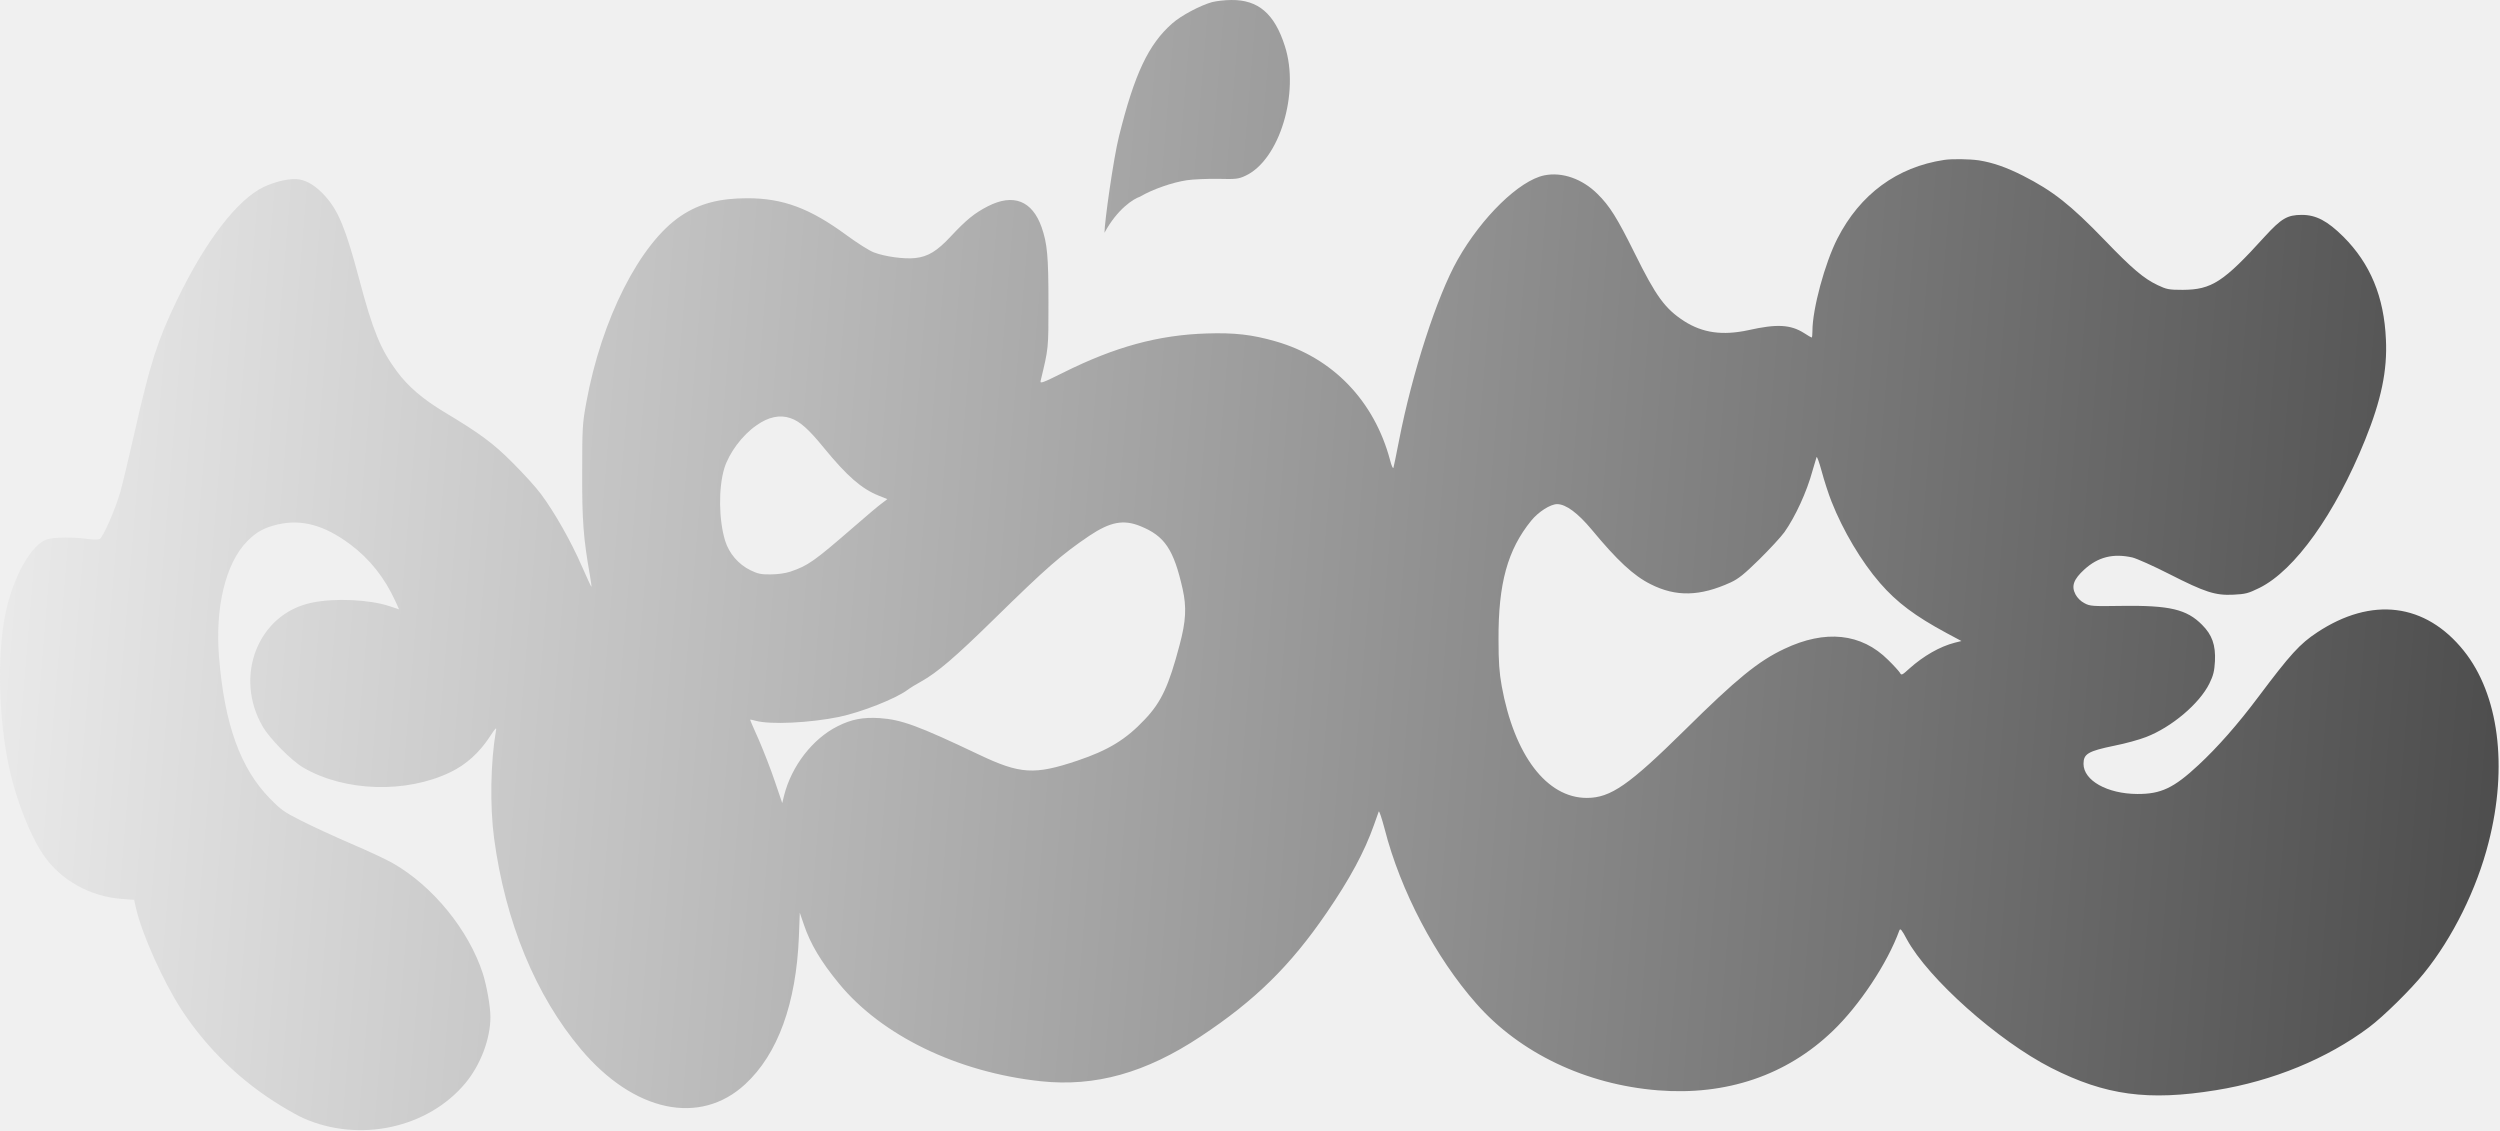
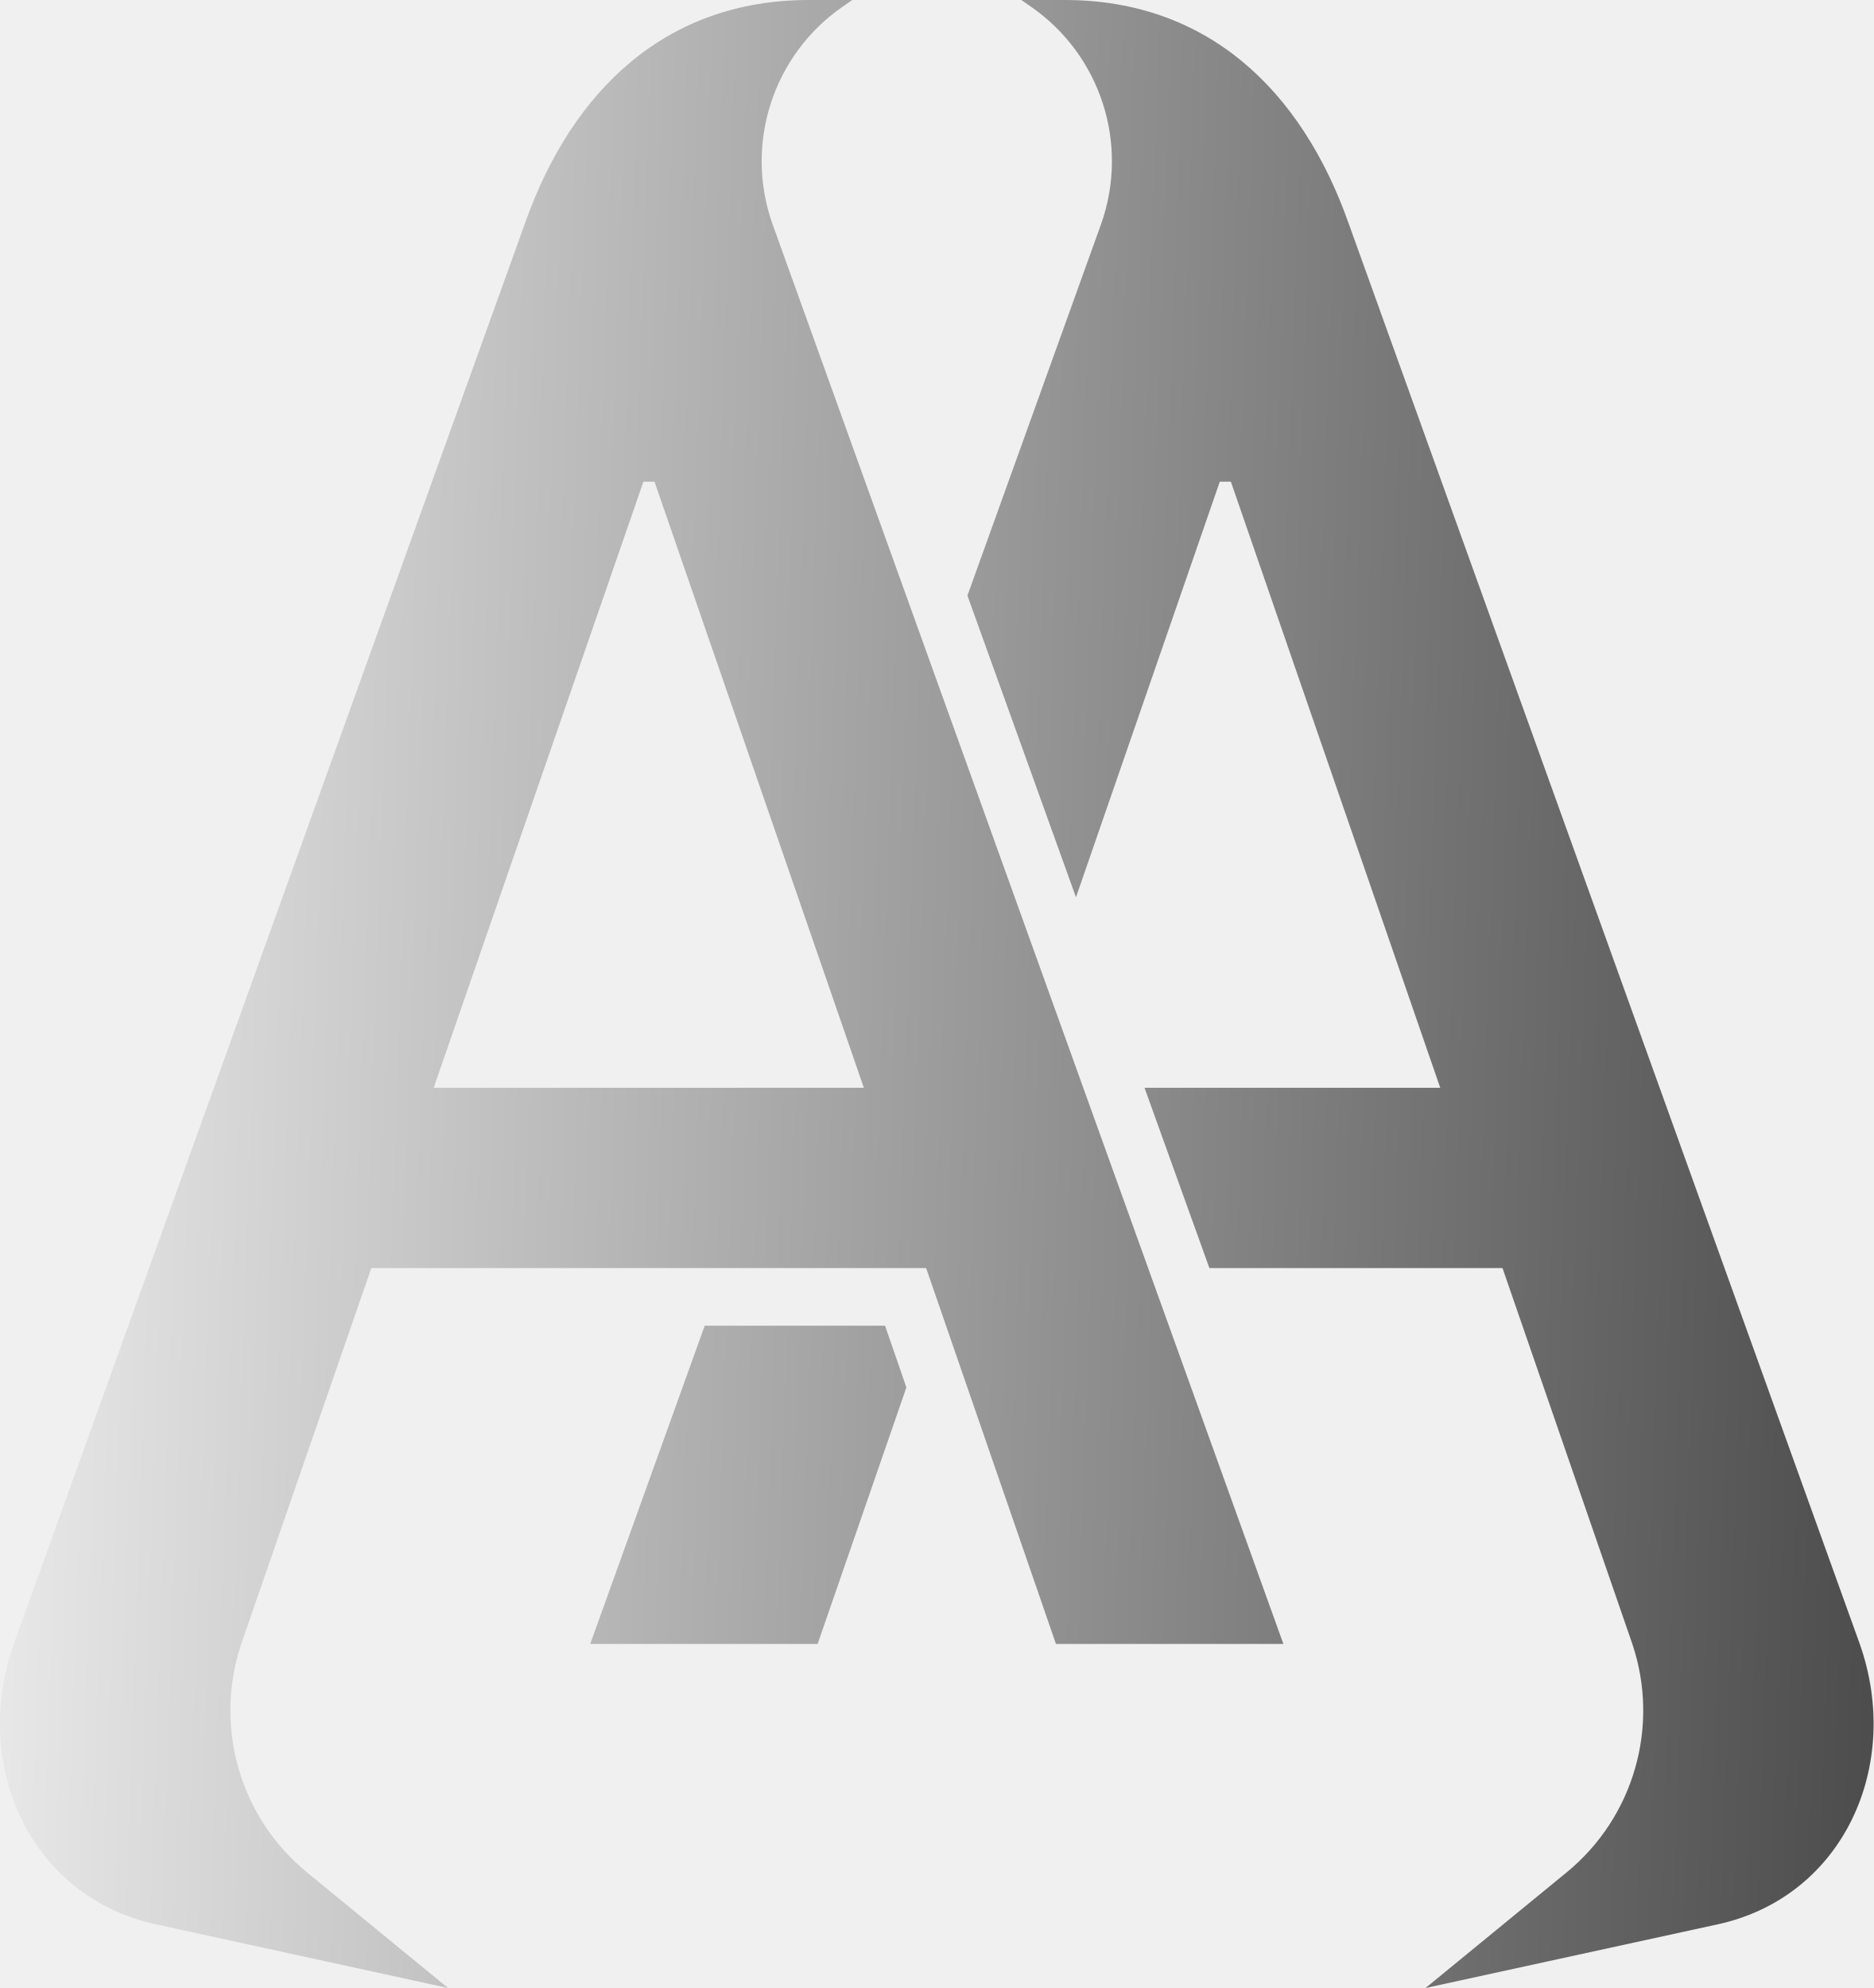
- <svg xmlns="http://www.w3.org/2000/svg" width="1648" height="745" viewBox="0 0 1648 745" fill="none">
-   <g clip-path="url(#clip0_884_1886)">
-     <path d="M798.953 1.401C791.167 3.597 778.489 10.285 772.699 15.476C757.027 29.252 747.843 48.818 737.66 89.747C733.967 104.421 728.077 146.5 728.077 153.435C736.538 137.784 747.175 131.075 751.436 129.677C759.722 124.785 772.899 120.193 782.482 118.796C786.575 118.197 795.859 117.798 802.946 117.897C814.726 118.197 816.423 117.997 820.915 115.901C843.376 105.619 856.952 61.196 846.97 30.35C840.181 8.988 829.4 -0.196 811.631 0.003C807.439 0.003 801.749 0.702 798.953 1.401Z" fill="url(#paint0_linear_884_1886)" />
-     <path d="M1281.61 105.419C1250.47 110.111 1226.11 128.08 1211.23 157.229C1202.95 173.4 1194.76 203.747 1194.76 218.122C1194.76 220.518 1194.56 222.515 1194.26 222.515C1194.06 222.515 1191.77 221.217 1189.17 219.52C1180.29 213.93 1171.3 213.431 1152.64 217.623C1135.57 221.317 1122.39 219.52 1110.11 211.634C1097.53 203.448 1091.64 195.362 1077.67 167.111C1065.89 143.353 1061.1 135.766 1053.01 127.78C1042.93 117.798 1029.65 113.206 1017.97 115.601C1001.5 118.995 976.743 143.153 960.871 171.204C947.294 195.162 930.823 246.074 922.238 290.396C920.441 299.48 918.844 307.566 918.545 308.365C918.245 309.163 917.247 306.967 916.348 303.374C905.967 264.342 878.614 235.792 840.88 225.01C825.607 220.618 813.927 219.22 795.459 219.819C763.615 220.818 734.965 228.604 700.825 245.674C687.348 252.363 685.551 253.061 685.951 251.165C691.241 229.103 691.142 230.501 691.142 199.555C691.142 168.808 690.343 160.523 686.649 149.842C680.46 132.272 667.982 127.381 651.211 135.966C642.427 140.458 636.936 144.95 626.954 155.631C617.77 165.514 611.78 169.208 603.295 170.106C596.207 170.905 583.529 169.208 576.142 166.413C573.247 165.414 565.161 160.223 558.174 155.132C534.016 137.363 516.247 130.675 492.688 130.675C474.32 130.675 461.043 134.169 448.964 142.255C421.911 160.223 396.456 210.336 386.473 265.44C383.978 279.016 383.778 281.811 383.778 311.36C383.678 343.204 384.577 354.784 388.769 378.642C389.468 383.035 390.067 386.728 389.867 386.828C389.768 387.028 386.773 380.639 383.379 372.852C376.291 356.581 365.41 337.514 356.725 325.834C353.531 321.442 345.145 312.258 338.257 305.37C325.28 292.293 316.695 285.904 292.537 271.429C278.661 263.044 268.879 254.659 261.591 244.776C250.81 230.201 245.719 217.723 236.934 184.581C227.95 150.74 223.058 138.761 214.074 128.978C208.584 122.889 202.794 119.195 197.303 118.297C191.713 117.298 182.03 119.395 173.745 123.288C156.375 131.673 135.411 158.926 116.744 197.658C103.867 224.312 98.975 239.485 88.693 285.105C84.9 301.976 80.607 319.745 79.21 324.636C75.915 335.917 68.029 354.085 65.733 355.283C64.735 355.782 61.54 355.782 57.647 355.283C49.062 353.985 36.185 354.085 31.493 355.383C20.811 358.278 8.333 380.639 3.442 405.196C-1.949 432.748 -0.951 473.676 6.037 506.02C10.43 526.784 19.813 550.642 28.598 563.519C39.778 580.091 59.444 591.071 80.308 592.569L88.394 593.168L89.691 598.758C93.385 615.429 107.76 647.373 119.739 665.741C136.41 691.197 158.97 713.058 185.524 729.13C190.715 732.325 197.204 735.919 199.999 737.116C236.934 753.488 282.155 743.705 306.912 713.857C316.795 701.878 323.284 684.808 323.284 670.433C323.284 663.445 320.888 650.068 318.292 641.783C309.008 613.133 285.35 584.084 259.096 569.11C255.003 566.714 242.425 560.824 231.144 556.033C219.864 551.141 205.09 544.353 198.302 540.859C187.521 535.468 185.025 533.672 178.037 526.484C158.471 506.619 147.99 477.47 144.396 433.347C141.701 400.304 148.688 371.455 162.864 356.88C168.953 350.691 174.044 347.896 182.729 345.8C198.801 342.006 213.775 346.099 231.045 358.977C243.722 368.46 253.605 380.938 260.593 396.212L263.089 401.702L256.5 399.506C243.423 395.213 220.463 394.115 205.489 397.31C170.151 404.597 153.879 445.825 173.245 479.067C177.937 487.053 192.013 501.328 199.799 505.92C226.952 521.892 267.681 523.19 296.93 509.015C307.112 504.123 315.797 496.337 322.585 486.055C326.977 479.366 327.476 478.967 326.877 482.062C323.383 502.426 322.884 531.176 325.679 552.439C333.066 607.642 353.032 656.158 382.979 691.696C417.819 733.024 461.343 742.307 491.191 714.756C512.753 694.89 524.832 661.548 526.629 617.525L527.228 601.653L529.923 609.539C534.215 622.217 541.103 633.797 552.983 648.272C581.134 682.612 631.146 706.869 686.15 712.759C721.988 716.552 755.23 707.269 791.367 683.31C827.304 659.552 850.563 636.692 874.422 601.853C889.895 579.292 899.478 561.423 905.667 543.954C907.164 539.861 908.562 535.768 908.862 534.969C909.161 534.171 910.858 539.362 912.755 546.449C923.137 587.078 946.296 631.201 973.249 661.648C1001.9 694.191 1045.42 714.955 1092.94 718.749C1137.96 722.342 1177.69 708.866 1208.04 679.717C1225.71 662.846 1244.18 634.995 1252.06 613.333C1252.66 611.735 1253.56 612.734 1256.95 619.122C1271.03 645.077 1316.95 686.006 1352.19 703.974C1387.83 722.043 1416.08 725.936 1460.8 718.649C1498.13 712.659 1534.07 697.885 1561.62 677.221C1571.11 670.133 1589.17 652.364 1597.76 641.683C1616.73 618.324 1632.7 586.08 1640.48 555.334C1653.36 505.121 1647.17 457.704 1624.11 428.954C1598.86 397.509 1563.42 393.117 1527.48 416.875C1516 424.462 1509.91 431.151 1488.55 459.601C1475.17 477.47 1461.8 492.643 1449.22 504.323C1432.95 519.496 1424.46 523.489 1408.89 523.39C1389.12 523.29 1373.45 514.505 1373.45 503.524C1373.45 496.936 1376.45 495.139 1393.91 491.545C1401 490.148 1410.39 487.552 1414.68 485.855C1431.55 479.366 1449.82 463.893 1456.41 450.617C1459.1 445.126 1459.7 442.431 1460.1 435.842C1460.6 425.161 1458.2 418.473 1451.61 411.884C1441.43 401.602 1430.15 399.007 1398.91 399.406C1379.34 399.705 1377.64 399.606 1374.05 397.609C1371.65 396.411 1369.36 394.115 1368.16 391.819C1365.26 386.329 1366.96 381.837 1373.95 375.448C1383.03 367.162 1392.92 364.667 1405.59 367.462C1408.49 368.16 1419.47 373.052 1429.85 378.343C1453.61 390.422 1460.3 392.618 1472.28 392.019C1480.16 391.62 1481.96 391.22 1489.45 387.527C1512.81 375.947 1539.36 338.712 1559.03 290.097C1569.71 263.743 1573.8 244.177 1572.8 223.812C1571.6 195.662 1562.52 173.8 1544.75 156.031C1534.27 145.649 1526.78 141.656 1517.4 141.656C1507.82 141.656 1503.92 143.952 1492.94 155.931C1465.69 185.979 1457.9 190.97 1438.84 191.07C1429.75 191.07 1428.25 190.77 1422.37 187.975C1413.28 183.683 1405.59 177.194 1387.53 158.427C1364.77 134.868 1353.29 125.883 1333.52 115.801C1322.64 110.311 1313.85 107.216 1304.57 105.719C1298.28 104.82 1286.8 104.621 1281.61 105.419ZM521.038 275.622C527.228 277.718 532.918 282.71 543 295.088C558.373 313.855 567.857 322.141 579.237 326.733L584.927 329.029L581.134 331.924C579.037 333.421 571.151 340.109 563.464 346.798C536.412 370.257 532.718 372.852 520.939 376.845C517.644 377.943 512.453 378.642 507.961 378.642C501.672 378.742 499.576 378.243 494.784 375.947C486.798 372.054 480.609 364.866 478.014 356.481C473.821 342.805 473.521 321.941 477.415 308.864C480.509 298.682 489.294 286.803 498.777 280.314C506.564 274.823 514.051 273.226 521.038 275.622ZM1207.34 330.626C1214.83 349.693 1227.11 370.357 1239.38 384.432C1250.37 397.11 1262.54 406.194 1283.11 417.275L1292.99 422.566L1288.6 423.664C1278.82 426.159 1268.03 432.348 1258.75 440.634C1253.86 445.126 1253.36 445.326 1252.46 443.529C1251.86 442.531 1248.37 438.637 1244.68 435.044C1227.01 417.375 1203.25 414.879 1176.19 427.756C1159.02 435.842 1144.65 447.622 1110.81 481.063C1073.77 517.6 1061.69 525.985 1046.02 525.985C1019.57 525.985 998.206 497.834 989.92 452.214C988.323 443.229 987.824 436.341 987.824 421.667C987.624 384.632 993.813 362.371 1009.39 343.204C1014.08 337.414 1022.06 332.323 1026.46 332.323C1032.25 332.323 1040.13 338.213 1049.22 349.094C1065.99 369.358 1076.87 379.541 1088.15 385.131C1104.72 393.516 1120.59 393.217 1140.86 383.933C1146.05 381.537 1149.84 378.443 1159.62 368.859C1166.41 362.171 1173.9 354.085 1176.29 350.791C1183.48 340.609 1191.07 324.137 1194.76 310.461C1195.96 306.269 1197.16 302.176 1197.46 301.377C1197.76 300.578 1199.25 304.771 1200.85 310.661C1202.45 316.65 1205.34 325.635 1207.34 330.626ZM751.636 346.798C767.808 353.286 773.697 362.171 779.587 388.225C782.282 400.304 781.783 409.488 777.591 425.161C770.503 452.014 765.612 462.695 754.731 474.175C742.252 487.452 730.673 494.54 710.208 501.428C681.958 510.911 672.574 510.412 645.321 497.435C605.192 478.368 594.311 474.375 579.836 473.377C568.855 472.678 561.168 474.175 552.084 478.767C535.613 487.053 521.737 505.022 516.846 524.488L515.648 529.379L510.856 515.304C508.261 507.517 503.469 495.239 500.275 487.852C496.98 480.564 494.385 474.475 494.485 474.375C494.485 474.275 496.282 474.575 498.278 475.174C507.861 477.769 533.616 476.571 553.182 472.578C567.857 469.484 590.417 460.599 598.204 454.809C599.901 453.512 603.994 451.016 607.288 449.219C617.969 443.229 629.749 433.147 655.204 408.191C689.944 374.15 699.527 365.765 718.094 353.187C731.87 344.003 740.555 342.306 751.636 346.798Z" fill="url(#paint1_linear_884_1886)" />
-   </g>
+ <svg xmlns="http://www.w3.org/2000/svg" width="772" height="819" viewBox="0 0 772 819" fill="none">
+   <path fill-rule="evenodd" clip-rule="evenodd" d="M373.46 571.591L364.674 546.159H290.365L243.19 677.253H336.895L373.46 571.591Z" fill="url(#paint0_linear_1153_1541)" />
+   <path fill-rule="evenodd" clip-rule="evenodd" d="M5.701 677.25L216.252 92.162C235.693 36.942 274.7 0 333.243 0H351.177L347.239 2.722C318.508 22.584 306.63 59.221 318.243 92.162L528.795 677.25H435.089L381.596 522.407H152.992L99.407 677.25C88 711.199 98.776 748.665 126.478 771.364L184.615 819.002L64.26 792.778C12.411 781.481 -11.942 727.296 5.701 677.25ZM265.105 198.438H269.676L355.936 448.129H178.697L265.105 198.438Z" fill="url(#paint1_linear_1153_1541)" />
+   <path d="M555.731 92.165L766.283 677.253C783.926 727.299 759.573 781.483 707.724 792.781L587.368 819.005L645.506 771.367C673.208 748.668 683.984 711.202 672.577 677.253L619.084 522.41H498.312L471.582 448.132H593.424L507.164 198.441H502.593L443.342 369.657L398.612 245.36L453.741 92.165C465.354 59.224 453.476 22.587 424.744 2.726L420.806 0.004H438.741C497.283 0.004 536.291 36.945 555.731 92.165Z" fill="url(#paint2_linear_1153_1541)" />
  <defs>
-     <linearGradient id="paint0_linear_884_1886" x1="-112.394" y1="-1018.17" x2="2578.06" y2="-795.841" gradientUnits="userSpaceOnUse">
+     <linearGradient id="paint0_linear_1153_1541" x1="-52.679" y1="-1119.31" x2="1215.36" y2="-1074.63" gradientUnits="userSpaceOnUse">
      <stop stop-color="white" />
      <stop offset="1" />
    </linearGradient>
-     <linearGradient id="paint1_linear_884_1886" x1="-112.394" y1="-1018.17" x2="2578.06" y2="-795.841" gradientUnits="userSpaceOnUse">
+     <linearGradient id="paint1_linear_1153_1541" x1="-52.679" y1="-1119.31" x2="1215.36" y2="-1074.63" gradientUnits="userSpaceOnUse">
      <stop stop-color="white" />
      <stop offset="1" />
    </linearGradient>
-     <clipPath id="clip0_884_1886">
-       <rect width="1648" height="745" fill="white" />
-     </clipPath>
+     <linearGradient id="paint2_linear_1153_1541" x1="-52.679" y1="-1119.31" x2="1215.36" y2="-1074.63" gradientUnits="userSpaceOnUse">
+       <stop stop-color="white" />
+       <stop offset="1" />
+     </linearGradient>
  </defs>
</svg>
